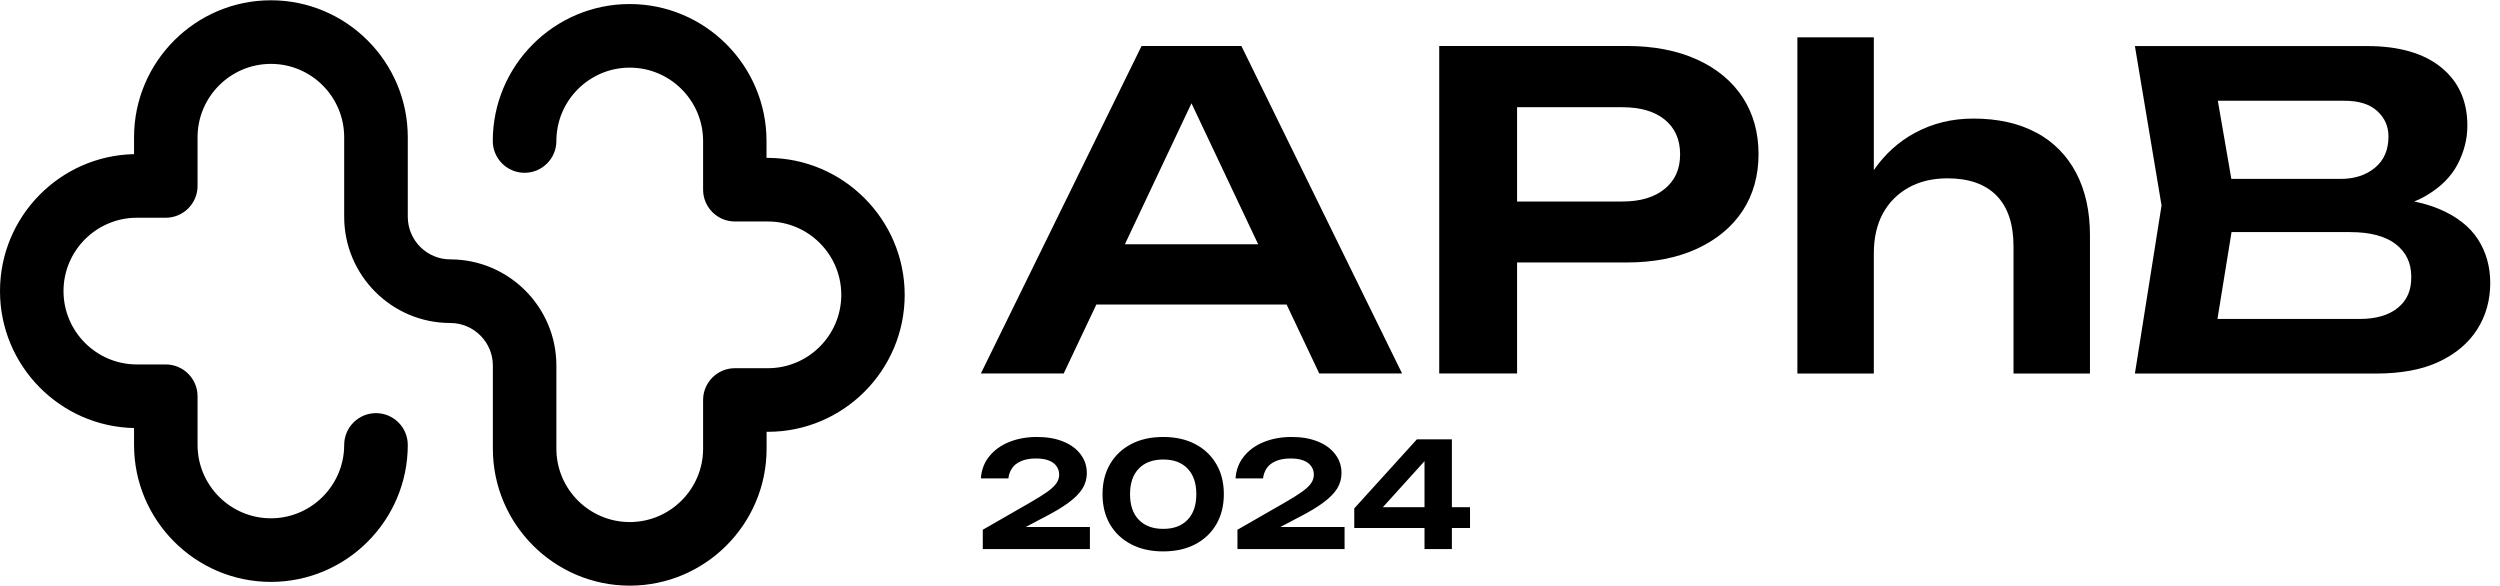
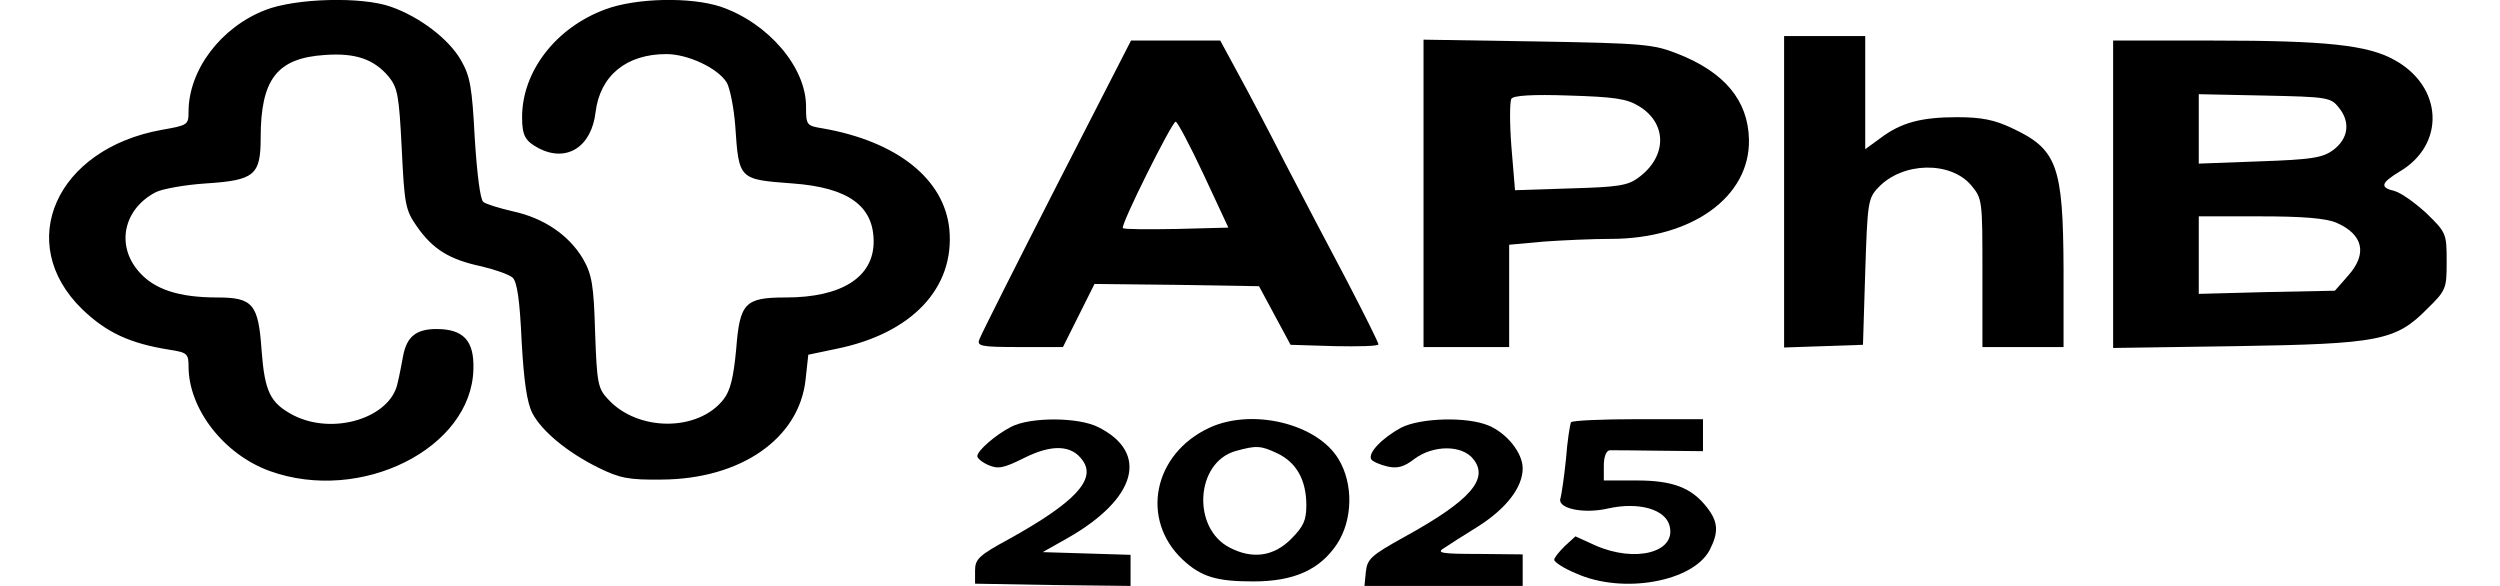
- <svg xmlns="http://www.w3.org/2000/svg" width="128" height="30" viewBox="0 0 205 48" fill="none">
-   <path d="M62.954 12.923H62.854V11.539C62.854 5.346 57.815 0.308 51.631 0.308C45.446 0.308 40.408 5.346 40.408 11.539C40.408 12.977 41.577 14.146 43.015 14.146C44.454 14.146 45.623 12.977 45.623 11.539C45.623 8.223 48.323 5.523 51.639 5.523C54.954 5.523 57.654 8.223 57.654 11.539V15.531C57.654 16.969 58.823 18.139 60.261 18.139H62.969C66.285 18.139 68.985 20.838 68.985 24.154C68.985 27.469 66.285 30.169 62.969 30.169H60.261C58.823 30.169 57.654 31.338 57.654 32.777V36.769C57.654 40.085 54.954 42.785 51.639 42.785C48.323 42.785 45.623 40.085 45.623 36.769V29.954C45.623 25.154 41.723 21.246 36.923 21.246C35 21.246 33.438 19.677 33.438 17.754V11.231C33.438 5.038 28.4 0 22.215 0C16.031 0 10.992 5.038 10.992 11.231V12.615C4.908 12.746 0 17.731 0 23.846C0 29.962 4.908 34.946 10.992 35.077V36.462C10.992 42.654 16.031 47.692 22.215 47.692C28.4 47.692 33.438 42.654 33.438 36.462C33.438 35.023 32.269 33.854 30.831 33.854C29.392 33.854 28.223 35.023 28.223 36.462C28.223 39.777 25.523 42.477 22.215 42.477C18.9 42.477 16.2 39.777 16.2 36.462V32.469C16.2 31.031 15.031 29.861 13.592 29.861H11.223C7.908 29.861 5.208 27.162 5.208 23.846C5.208 20.531 7.908 17.831 11.223 17.831H13.592C15.031 17.831 16.2 16.662 16.2 15.223V11.231C16.2 7.915 18.9 5.215 22.215 5.215C25.531 5.215 28.223 7.915 28.223 11.231V17.754C28.223 22.554 32.123 26.462 36.923 26.462C38.846 26.462 40.415 28.031 40.415 29.954V36.769C40.415 42.962 45.454 48 51.639 48C57.823 48 62.861 42.962 62.861 36.769V35.385H62.962C69.154 35.385 74.185 30.346 74.185 24.154C74.177 17.969 69.138 12.931 62.954 12.923Z" fill="black" />
-   <path d="M89.901 24.946H105.501L108.178 30.6H114.97L101.793 3.746H93.609L80.432 30.6H87.224L89.901 24.946ZM97.701 8.446L103.17 20.008H92.239L97.701 8.446Z" fill="black" />
-   <path d="M139.162 4.861C137.539 4.123 135.608 3.746 133.377 3.746H118.016V30.6H124.4V21.5H133.377C135.6 21.5 137.531 21.123 139.162 20.369C140.785 19.615 142.031 18.577 142.9 17.254C143.762 15.931 144.2 14.385 144.2 12.615C144.2 10.846 143.769 9.3 142.9 7.961C142.031 6.638 140.785 5.6 139.162 4.861ZM136.508 15.461C135.669 16.154 134.508 16.5 133.039 16.5H124.4V8.769H133.039C134.516 8.769 135.669 9.108 136.508 9.785C137.346 10.469 137.769 11.415 137.769 12.631C137.769 13.846 137.354 14.769 136.508 15.461Z" fill="black" />
-   <path d="M166.985 10.861C165.554 10.085 163.831 9.7 161.808 9.7C160.054 9.7 158.454 10.092 157 10.884C155.669 11.608 154.554 12.623 153.654 13.923V3.038H147.385V30.608H153.654V20.761C153.654 19.492 153.9 18.408 154.385 17.5C154.877 16.592 155.577 15.884 156.485 15.369C157.4 14.854 158.469 14.6 159.692 14.6C161.446 14.6 162.785 15.069 163.716 16.015C164.639 16.954 165.108 18.346 165.108 20.192V30.608H171.377V19.285C171.377 17.3 171 15.592 170.246 14.161C169.492 12.723 168.408 11.623 166.977 10.846L166.985 10.861Z" fill="black" />
-   <path d="M203.186 19.592C202.509 18.554 201.462 17.731 200.032 17.123C199.416 16.862 198.724 16.654 197.97 16.5C198.301 16.362 198.609 16.215 198.886 16.054C200.101 15.354 200.978 14.485 201.516 13.462C202.055 12.431 202.324 11.369 202.324 10.277C202.324 8.246 201.601 6.654 200.163 5.492C198.724 4.331 196.701 3.754 194.101 3.754H175.062L177.247 16.823L175.062 30.608H194.816C196.893 30.608 198.624 30.285 199.993 29.639C201.37 28.992 202.416 28.108 203.132 26.985C203.847 25.862 204.201 24.585 204.201 23.154C204.193 21.815 203.855 20.623 203.186 19.592ZM194.916 9.069C195.547 9.631 195.855 10.331 195.855 11.169C195.855 12.269 195.486 13.123 194.747 13.731C194.009 14.338 193.078 14.646 191.947 14.646H182.97L181.862 8.239H192.209C193.393 8.231 194.293 8.508 194.916 9.069ZM196.624 25.215C195.886 25.823 194.839 26.131 193.486 26.131H181.832L182.986 19.008H192.693C194.347 19.008 195.593 19.338 196.447 19.992C197.301 20.654 197.724 21.538 197.724 22.662C197.739 23.785 197.37 24.615 196.624 25.215Z" fill="black" />
-   <path d="M80.432 39.204C80.48 38.508 80.708 37.908 81.116 37.404C81.524 36.892 82.064 36.5 82.736 36.228C83.416 35.948 84.184 35.808 85.04 35.808C85.856 35.808 86.568 35.932 87.176 36.18C87.792 36.428 88.268 36.776 88.604 37.224C88.948 37.672 89.12 38.188 89.12 38.772C89.12 39.228 89 39.652 88.76 40.044C88.52 40.428 88.14 40.812 87.62 41.196C87.1 41.58 86.416 41.988 85.568 42.42L82.976 43.788L82.844 43.188H89.372V45H80.588V43.416L84.452 41.196C85.068 40.844 85.548 40.544 85.892 40.296C86.244 40.04 86.492 39.804 86.636 39.588C86.78 39.372 86.852 39.14 86.852 38.892C86.852 38.636 86.78 38.408 86.636 38.208C86.5 38.008 86.292 37.852 86.012 37.74C85.732 37.628 85.38 37.572 84.956 37.572C84.452 37.572 84.036 37.648 83.708 37.8C83.38 37.944 83.136 38.14 82.976 38.388C82.816 38.636 82.72 38.908 82.688 39.204H80.432ZM95.387 45.192C94.371 45.192 93.491 44.996 92.747 44.604C92.003 44.212 91.427 43.668 91.019 42.972C90.611 42.268 90.407 41.444 90.407 40.5C90.407 39.564 90.611 38.744 91.019 38.04C91.427 37.336 92.003 36.788 92.747 36.396C93.491 36.004 94.371 35.808 95.387 35.808C96.395 35.808 97.271 36.004 98.015 36.396C98.759 36.788 99.335 37.336 99.743 38.04C100.151 38.736 100.355 39.556 100.355 40.5C100.355 41.436 100.151 42.256 99.743 42.96C99.335 43.664 98.759 44.212 98.015 44.604C97.271 44.996 96.395 45.192 95.387 45.192ZM95.387 43.344C96.243 43.344 96.907 43.096 97.379 42.6C97.859 42.104 98.099 41.404 98.099 40.5C98.099 39.596 97.859 38.896 97.379 38.4C96.907 37.904 96.243 37.656 95.387 37.656C94.531 37.656 93.863 37.904 93.383 38.4C92.903 38.896 92.663 39.596 92.663 40.5C92.663 41.404 92.903 42.104 93.383 42.6C93.863 43.096 94.531 43.344 95.387 43.344ZM101.315 39.204C101.363 38.508 101.591 37.908 101.999 37.404C102.407 36.892 102.947 36.5 103.619 36.228C104.299 35.948 105.067 35.808 105.923 35.808C106.739 35.808 107.451 35.932 108.059 36.18C108.675 36.428 109.151 36.776 109.487 37.224C109.831 37.672 110.003 38.188 110.003 38.772C110.003 39.228 109.883 39.652 109.643 40.044C109.403 40.428 109.023 40.812 108.503 41.196C107.983 41.58 107.299 41.988 106.451 42.42L103.859 43.788L103.727 43.188H110.255V45H101.471V43.416L105.335 41.196C105.951 40.844 106.431 40.544 106.775 40.296C107.127 40.04 107.375 39.804 107.519 39.588C107.663 39.372 107.735 39.14 107.735 38.892C107.735 38.636 107.663 38.408 107.519 38.208C107.383 38.008 107.175 37.852 106.895 37.74C106.615 37.628 106.263 37.572 105.839 37.572C105.335 37.572 104.919 37.648 104.591 37.8C104.263 37.944 104.019 38.14 103.859 38.388C103.699 38.636 103.603 38.908 103.571 39.204H101.315ZM119.054 36V45H116.81V36.984H117.542L112.742 42.288L112.718 41.568H120.542V43.272H111.05V41.664L116.186 36H119.054Z" fill="black" />
+ <svg xmlns="http://www.w3.org/2000/svg" width="128px" height="30px" viewBox="0 0 533 130" preserveAspectRatio="xMidYMid meet">
+   <g transform="translate(0,130) scale(0.1,-0.1)" fill="#000000" stroke="none">
+     <path d="M481 1278 c-99 -38 -171 -133 -171 -226 0 -29 -2 -30 -59 -40 -235 -42 -328 -251 -177 -398 54 -52 106 -76 194 -90 39 -6 42 -9 42 -37 0 -94 78 -195 180 -232 202 -73 448 50 452 226 2 63 -22 89 -82 89 -45 0 -66 -17 -74 -60 -3 -16 -8 -43 -12 -59 -15 -78 -143 -118 -232 -72 -51 27 -63 52 -70 144 -7 102 -19 117 -98 117 -86 0 -140 18 -174 57 -52 59 -34 140 38 177 15 7 64 16 110 19 108 7 122 18 122 101 0 130 36 177 142 184 68 5 109 -9 142 -48 20 -25 23 -41 29 -160 6 -124 8 -136 34 -173 35 -50 72 -73 143 -88 30 -7 61 -18 69 -25 10 -9 16 -51 20 -141 5 -90 12 -137 24 -160 21 -40 78 -87 147 -121 47 -23 67 -27 140 -26 175 1 305 91 319 222 l6 55 62 13 c168 34 263 135 251 265 -11 112 -116 195 -280 224 -37 6 -38 7 -38 49 0 87 -84 185 -189 221 -66 22 -188 20 -257 -6 -110 -41 -184 -138 -184 -239 0 -41 7 -53 37 -69 62 -32 117 3 126 80 10 81 68 129 157 129 48 0 114 -31 134 -63 7 -12 16 -56 19 -97 8 -119 8 -118 127 -127 124 -9 180 -50 180 -129 0 -79 -71 -124 -195 -124 -91 0 -102 -12 -110 -115 -6 -63 -13 -92 -28 -111 -56 -72 -190 -72 -256 0 -23 24 -25 36 -29 149 -3 105 -7 128 -27 163 -31 52 -86 90 -155 105 -30 7 -60 16 -66 21 -7 5 -14 63 -19 141 -6 114 -10 138 -31 174 -27 47 -92 96 -155 118 -64 23 -211 19 -278 -7z" />
+     <path d="M3850 875 l0 -346 88 3 87 3 5 162 c5 153 6 163 29 187 54 57 160 59 206 5 25 -30 25 -33 25 -195 l0 -164 90 0 90 0 0 173 c-1 230 -14 266 -115 313 -38 18 -67 24 -121 24 -80 0 -125 -12 -171 -47 l-33 -24 0 125 0 126 -90 0 -90 0 0 -345z" />
+     <path d="M2236 888 c-91 -178 -168 -331 -171 -340 -7 -16 2 -18 89 -18 l96 0 35 70 35 70 183 -2 182 -3 35 -65 35 -65 98 -3 c53 -1 97 0 97 4 0 4 -32 68 -71 143 -40 75 -101 192 -137 261 -35 69 -82 158 -104 198 l-39 72 -99 0 -99 0 -165 -322z m326 25 l55 -118 -115 -3 c-63 -1 -117 -1 -119 2 -6 6 109 236 117 236 4 0 32 -53 62 -117z" />
+     <path d="M3050 871 l0 -341 95 0 95 0 0 114 0 113 77 7 c42 3 108 6 148 6 180 0 310 93 307 221 -2 86 -54 149 -159 190 -53 21 -78 23 -310 27 l-253 4 0 -341z m477 194 c64 -38 64 -112 0 -159 -24 -18 -46 -21 -151 -24 l-123 -4 -8 96 c-4 52 -4 100 0 107 5 7 45 10 129 7 98 -3 127 -7 153 -23z" />
+     <path d="M4580 869 l0 -341 273 4 c317 5 354 12 424 83 42 41 43 45 43 105 0 62 -1 64 -45 107 -25 23 -56 45 -70 49 -34 8 -31 18 10 43 103 60 97 189 -11 248 -59 33 -151 43 -401 43 l-223 0 0 -341z m501 192 c26 -32 21 -69 -13 -94 -23 -17 -47 -21 -163 -25 l-135 -5 0 77 0 77 146 -3 c140 -3 147 -4 165 -27z m-6 -255 c60 -26 70 -69 26 -118 l-29 -33 -151 -3 -151 -4 0 86 0 86 135 0 c94 0 146 -4 170 -14z" />
+     <path d="M2135 353 c-35 -18 -75 -53 -75 -65 0 -5 11 -14 25 -20 21 -9 33 -7 79 16 62 31 106 29 130 -6 30 -42 -18 -93 -162 -173 -68 -37 -77 -45 -77 -71 l0 -29 173 -3 172 -2 0 34 0 35 -97 3 -98 3 55 31 c153 87 182 189 69 246 -44 23 -152 23 -194 1z" />
+     <path d="M2575 351 c-125 -58 -154 -204 -59 -293 41 -38 75 -48 156 -48 91 0 148 26 186 83 35 53 37 134 3 189 -47 78 -191 113 -286 69z m151 -57 c42 -20 64 -59 64 -115 0 -33 -6 -47 -34 -75 -39 -39 -86 -45 -136 -19 -84 43 -76 188 12 214 47 13 56 13 94 -5z" />
+     <path d="M3000 351 c-42 -23 -74 -56 -66 -70 3 -5 19 -12 36 -16 22 -5 37 -1 60 17 42 31 105 31 130 0 36 -44 -5 -92 -152 -173 -74 -41 -83 -49 -86 -78 l-3 -31 175 0 176 0 0 35 0 35 -97 1 c-80 0 -95 2 -79 12 10 7 45 29 77 49 63 40 99 87 99 129 0 34 -35 78 -76 95 -48 20 -151 17 -194 -5z" />
+     <path d="M3377 363 c-2 -5 -8 -41 -11 -82 -4 -40 -10 -79 -12 -86 -9 -23 51 -36 106 -23 68 15 127 -2 136 -39 15 -59 -77 -82 -165 -43 l-44 20 -24 -22 c-12 -12 -23 -25 -23 -30 0 -5 21 -19 48 -30 103 -47 260 -19 297 52 20 39 19 62 -6 94 -34 44 -76 60 -156 60 l-73 0 0 33 c0 19 5 33 13 34 6 0 56 0 110 -1 l97 -1 0 35 0 36 -144 0 c-80 0 -147 -3 -149 -7z" />
+   </g>
</svg>
